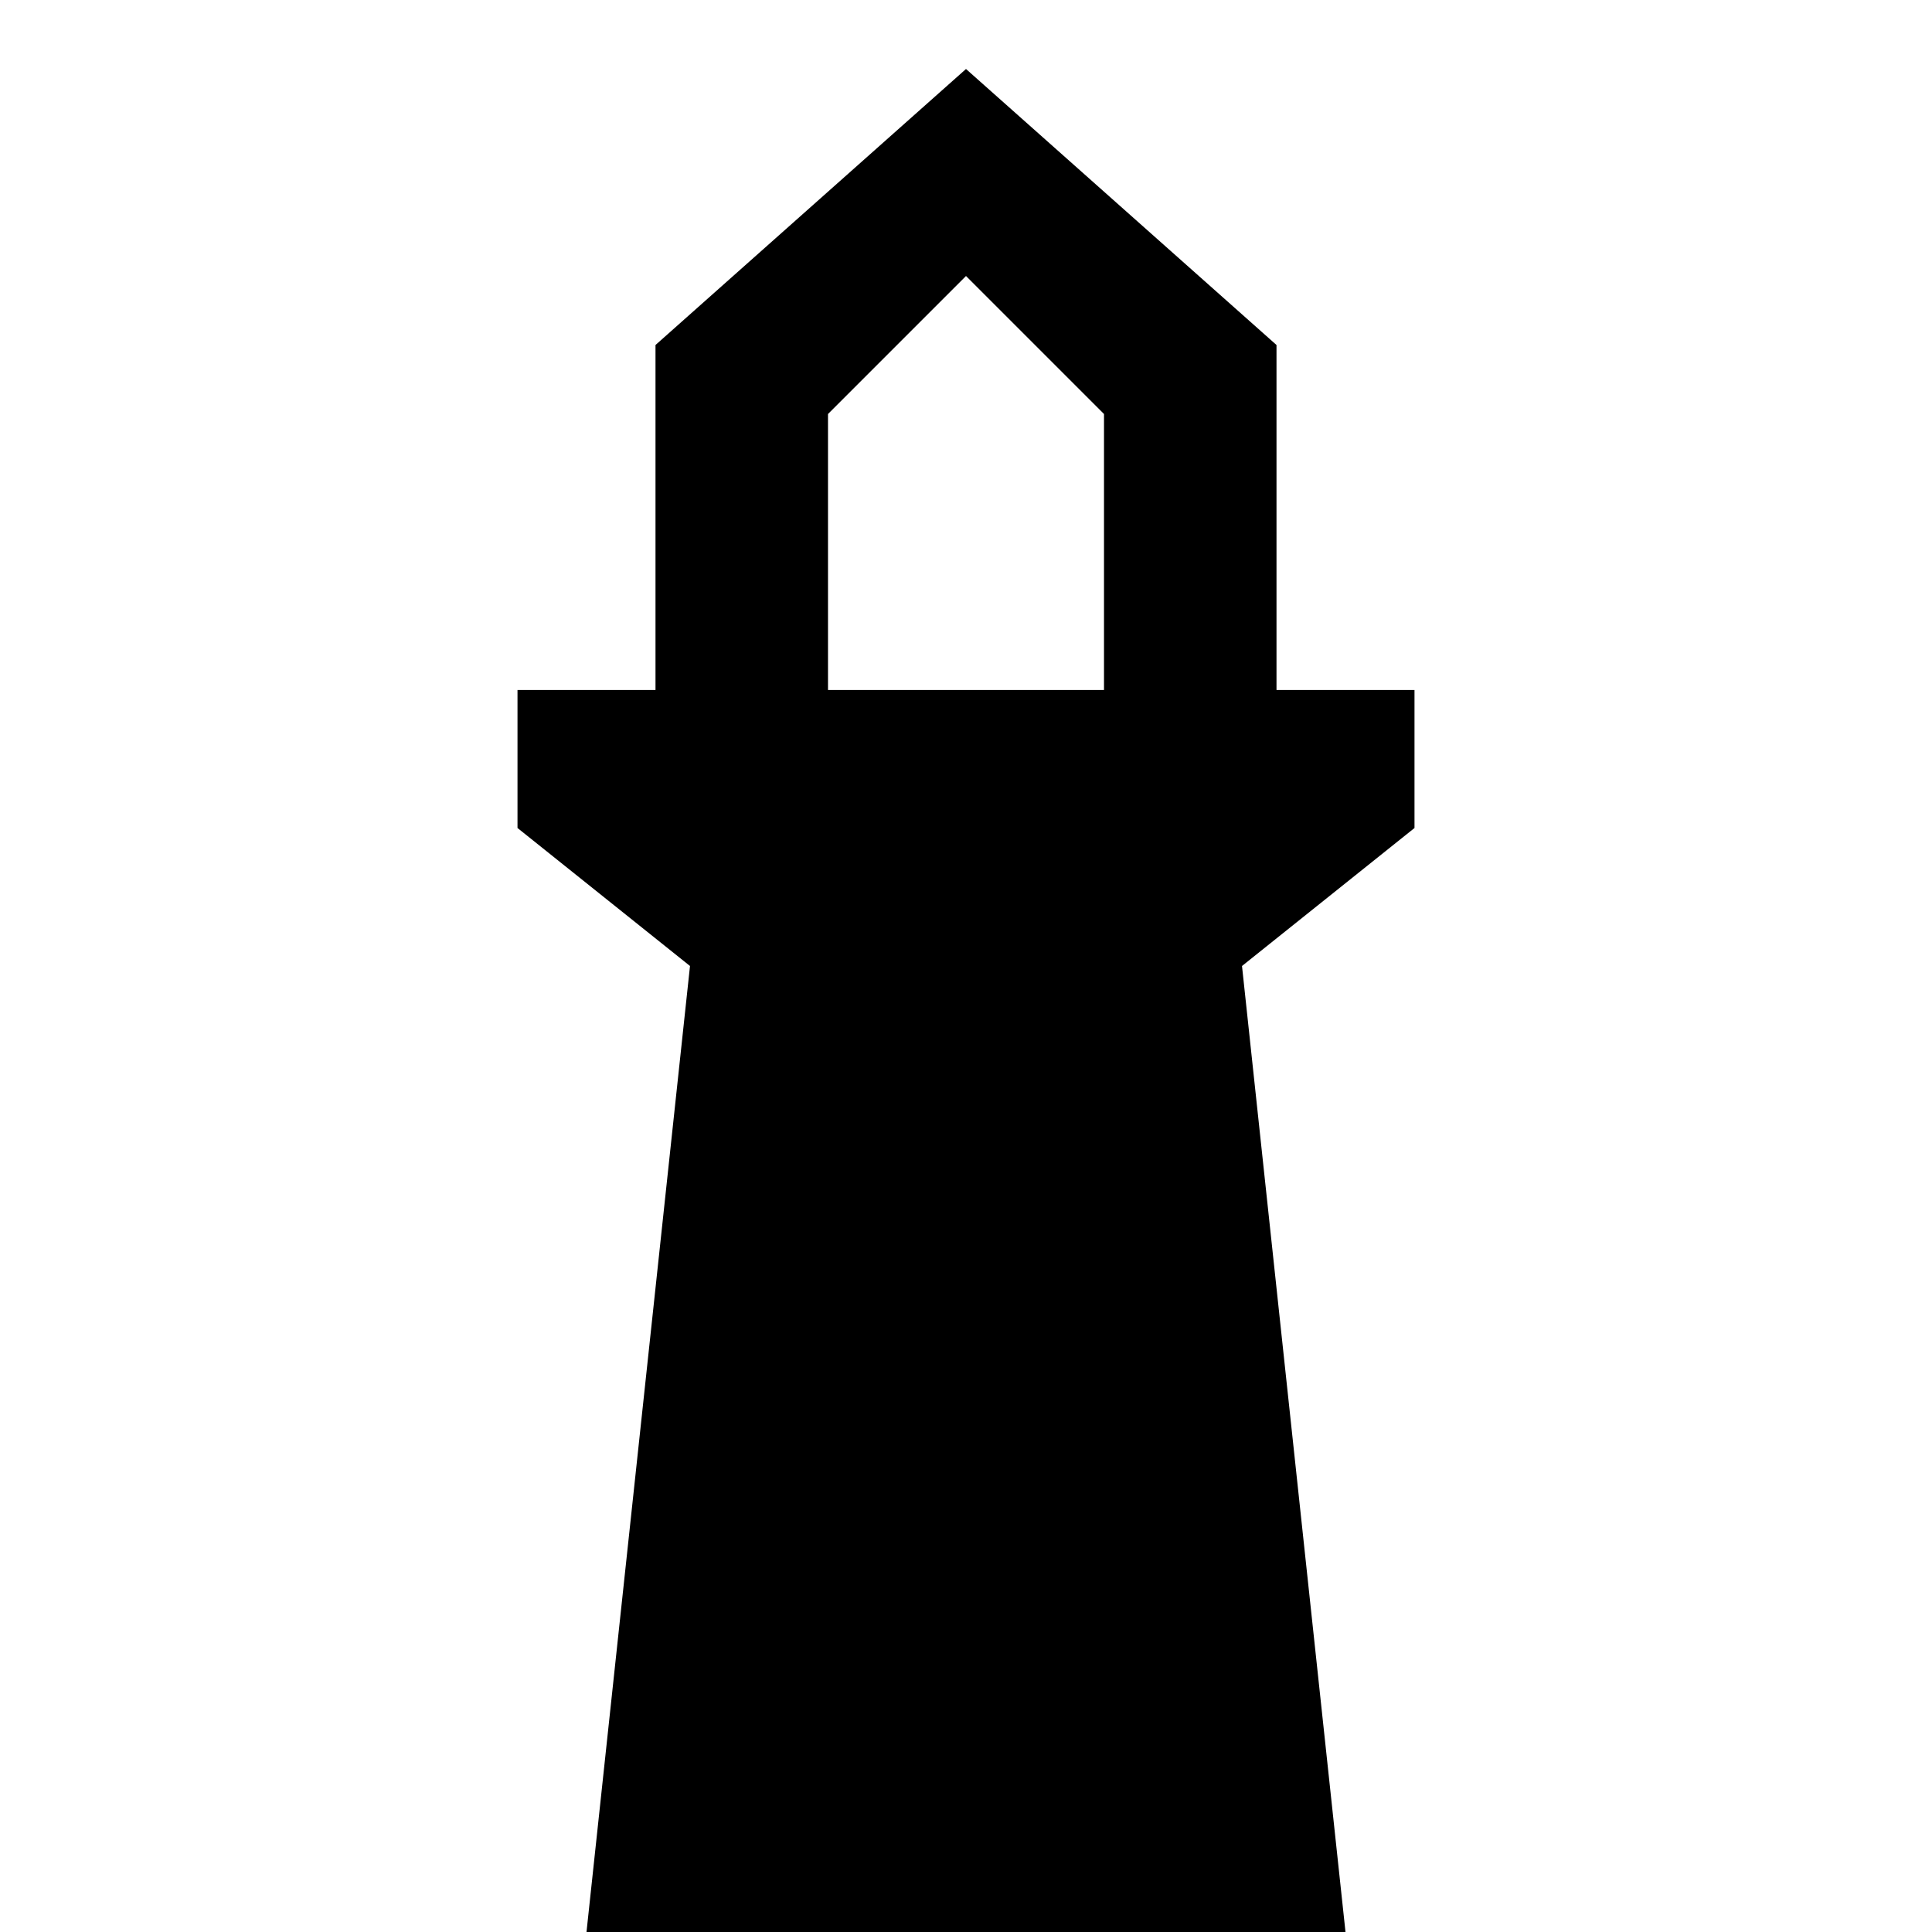
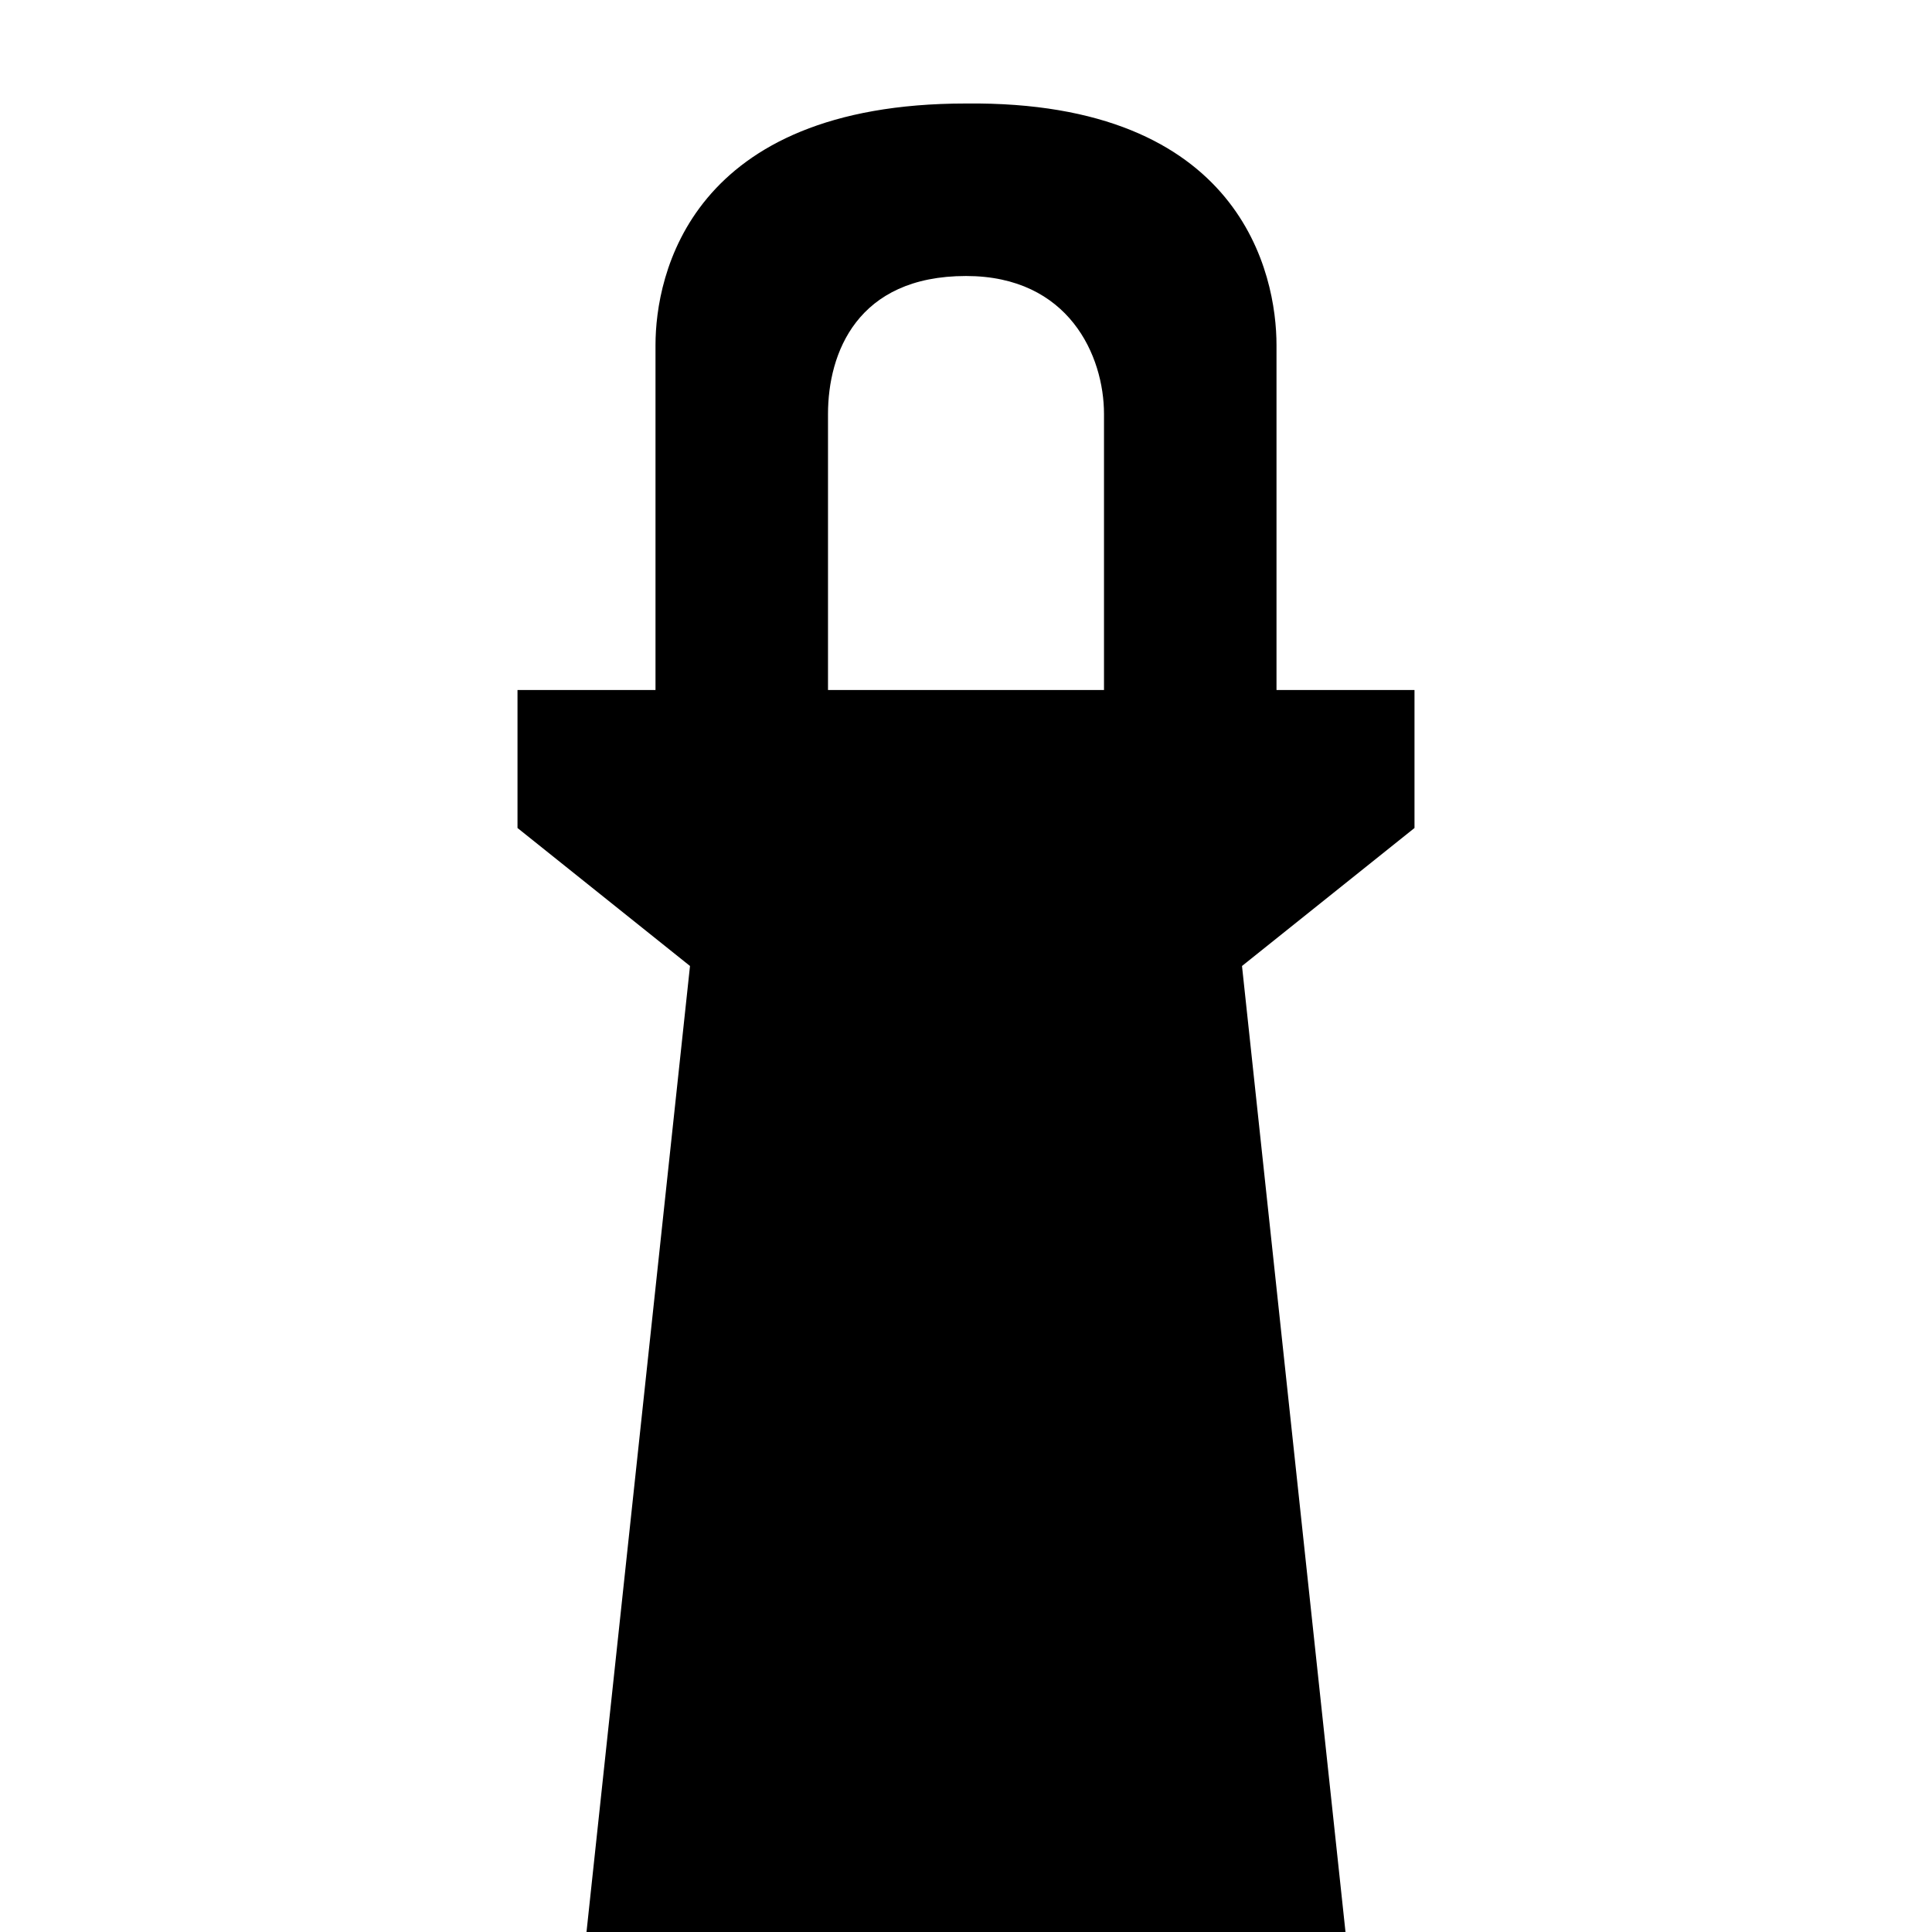
<svg xmlns="http://www.w3.org/2000/svg" version="1.1" width="100%" height="100%" viewBox="0 0 14 14" id="svg2">
  <defs id="defs6" />
  <rect width="14" height="14" x="0" y="0" id="canvas" style="fill:none;stroke:none;visibility:hidden" />
-   <path d="m 7,0.5 -2.25,2 0,2.5 -1,0 0,1 L 5,7 4.25,14 9.75,14 9,7 l 1.25,-1 0,-1 -1,0 0,-2.5 z M 7,2 8,3 8,5 6,5 6,3 z" id="lighthouse" style="color:#000000;fill:#000000;fill-opacity:1" />
+   <path d="M 7,0.75 C 5,0.75 4.75,1.995 4.75,2.5 l 0,2.5 -1,0 0,1 L 5,7 4.25,14 9.75,14 9,7 l 1.25,-1 0,-1 -1,0 0,-2.5 C 9.25,1.993 9,0.729 7,0.75 z M 7,2 C 7.748,2 8,2.581 8,3 L 8,5 6,5 6,3 C 6,2.56 6.21,2 7,2 z" id="lighthouse" style="color:#000000;fill:#000000;fill-opacity:1" />
</svg>
